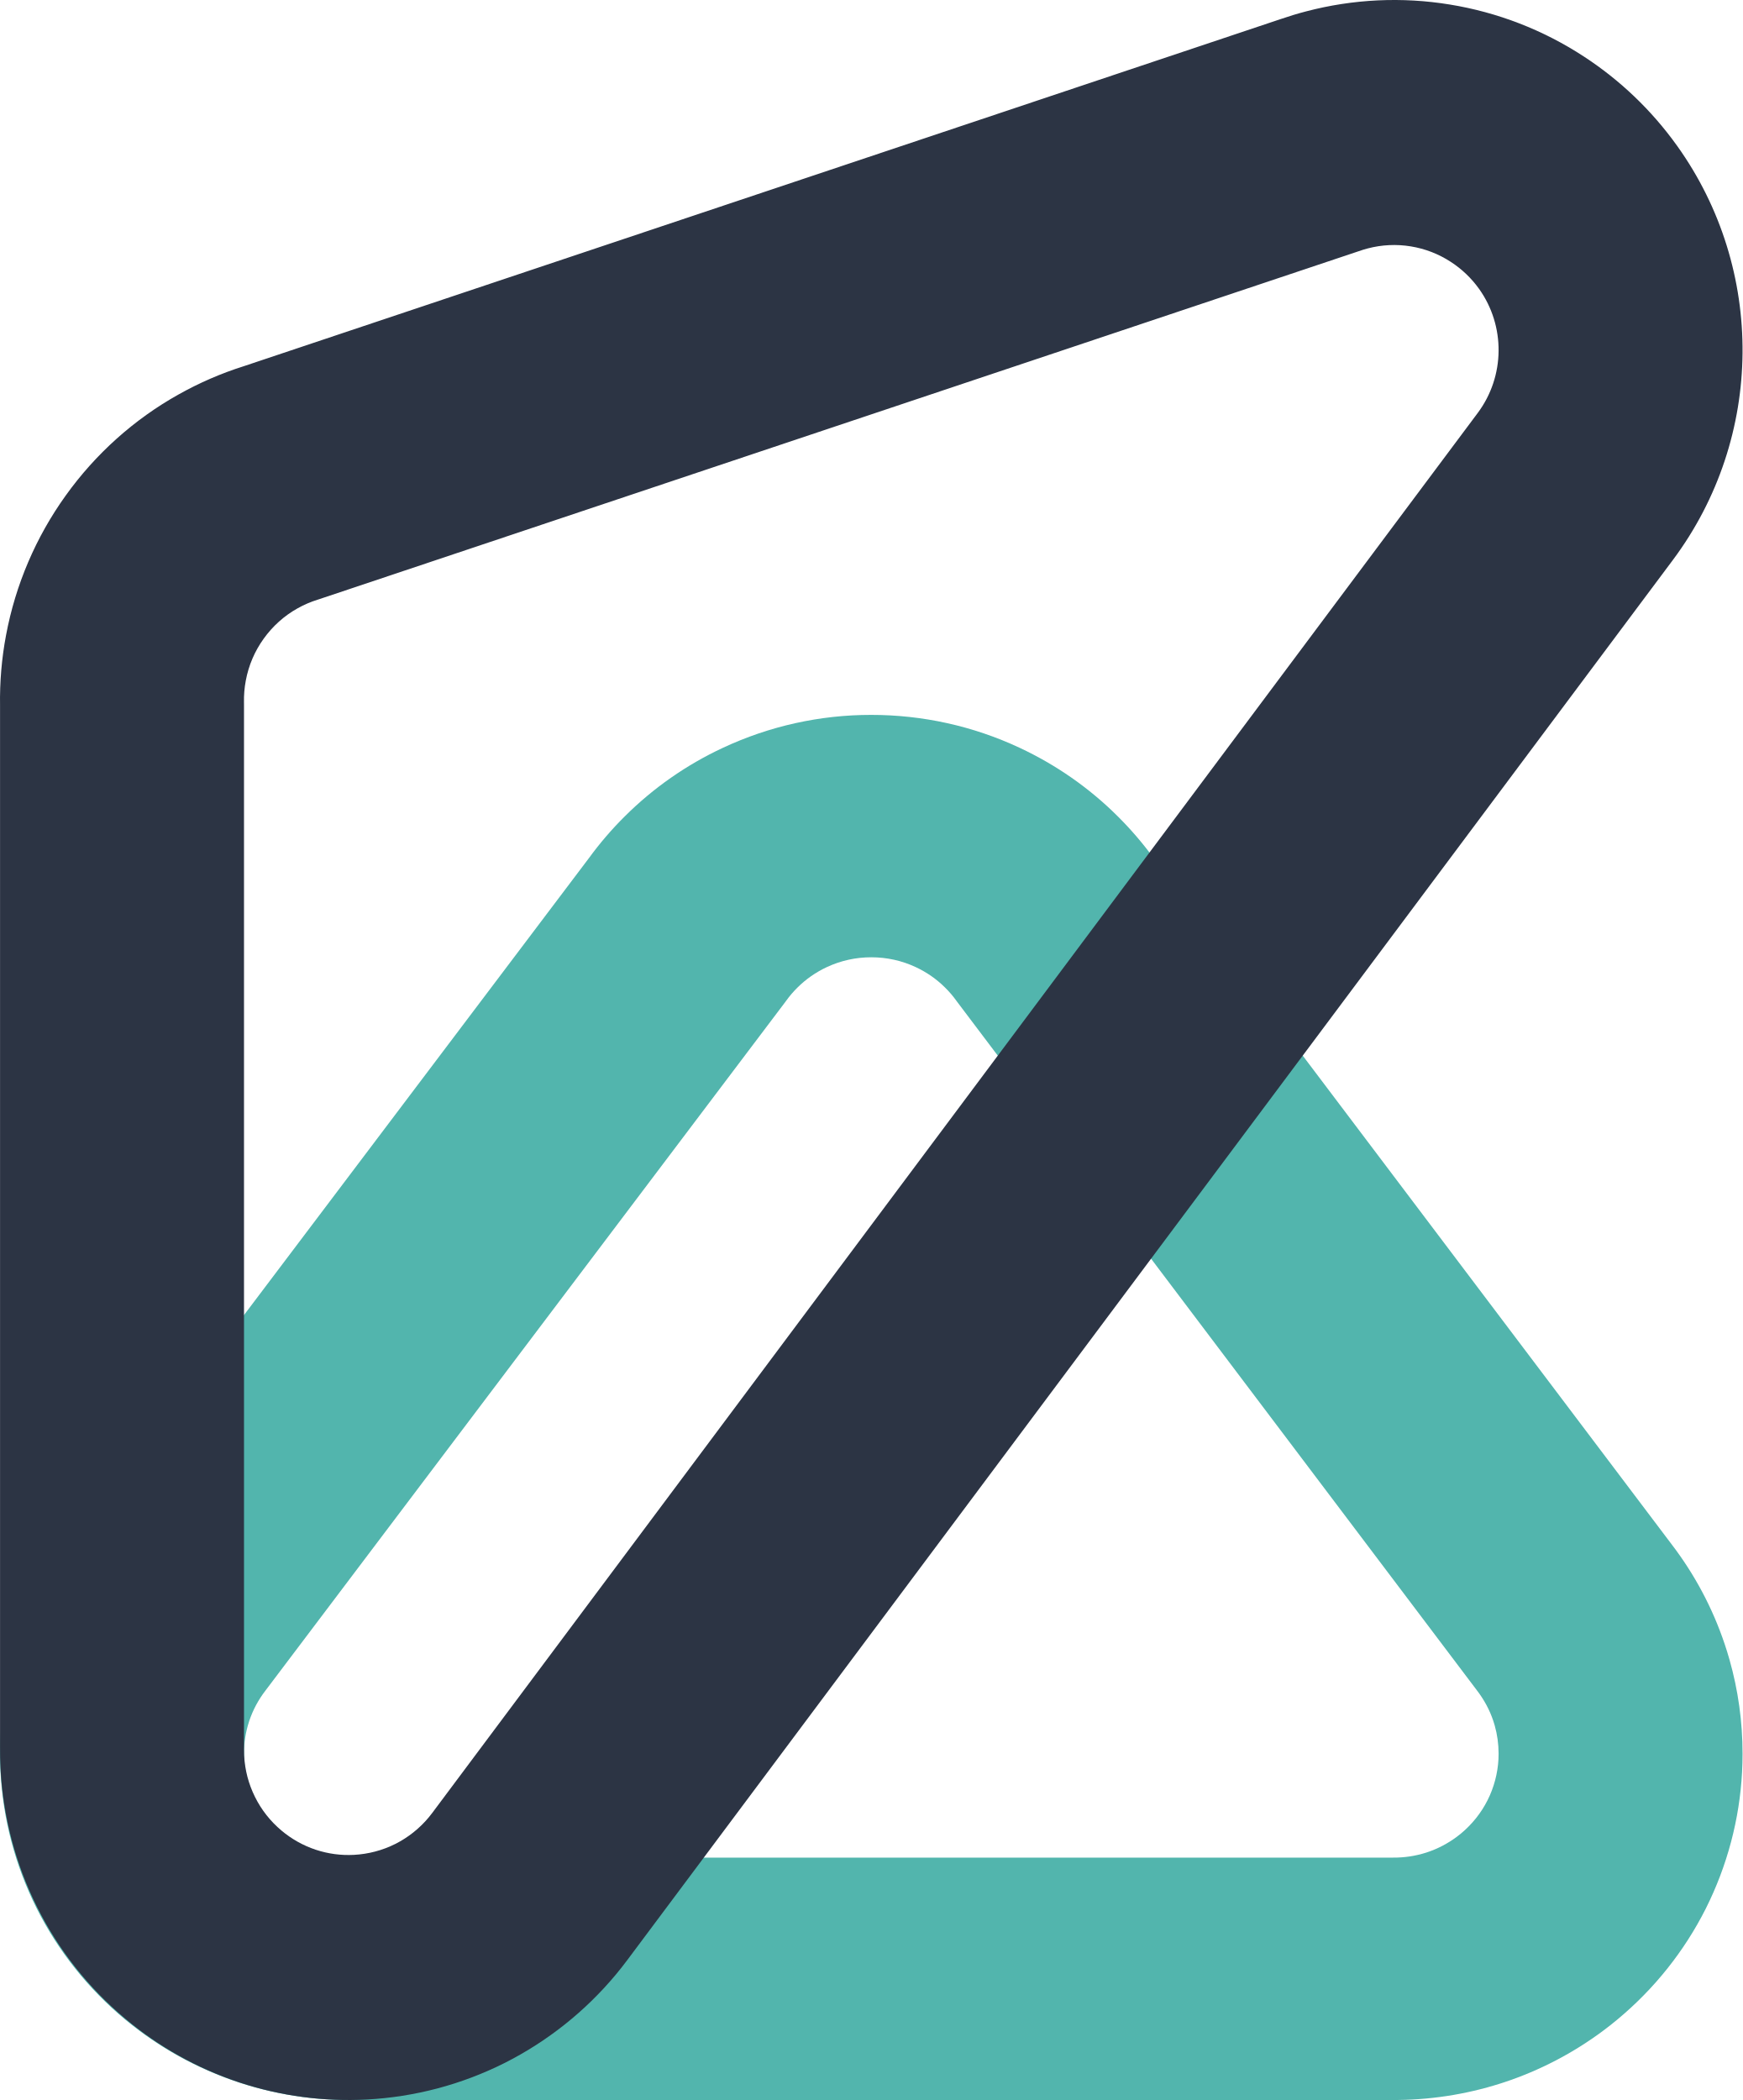
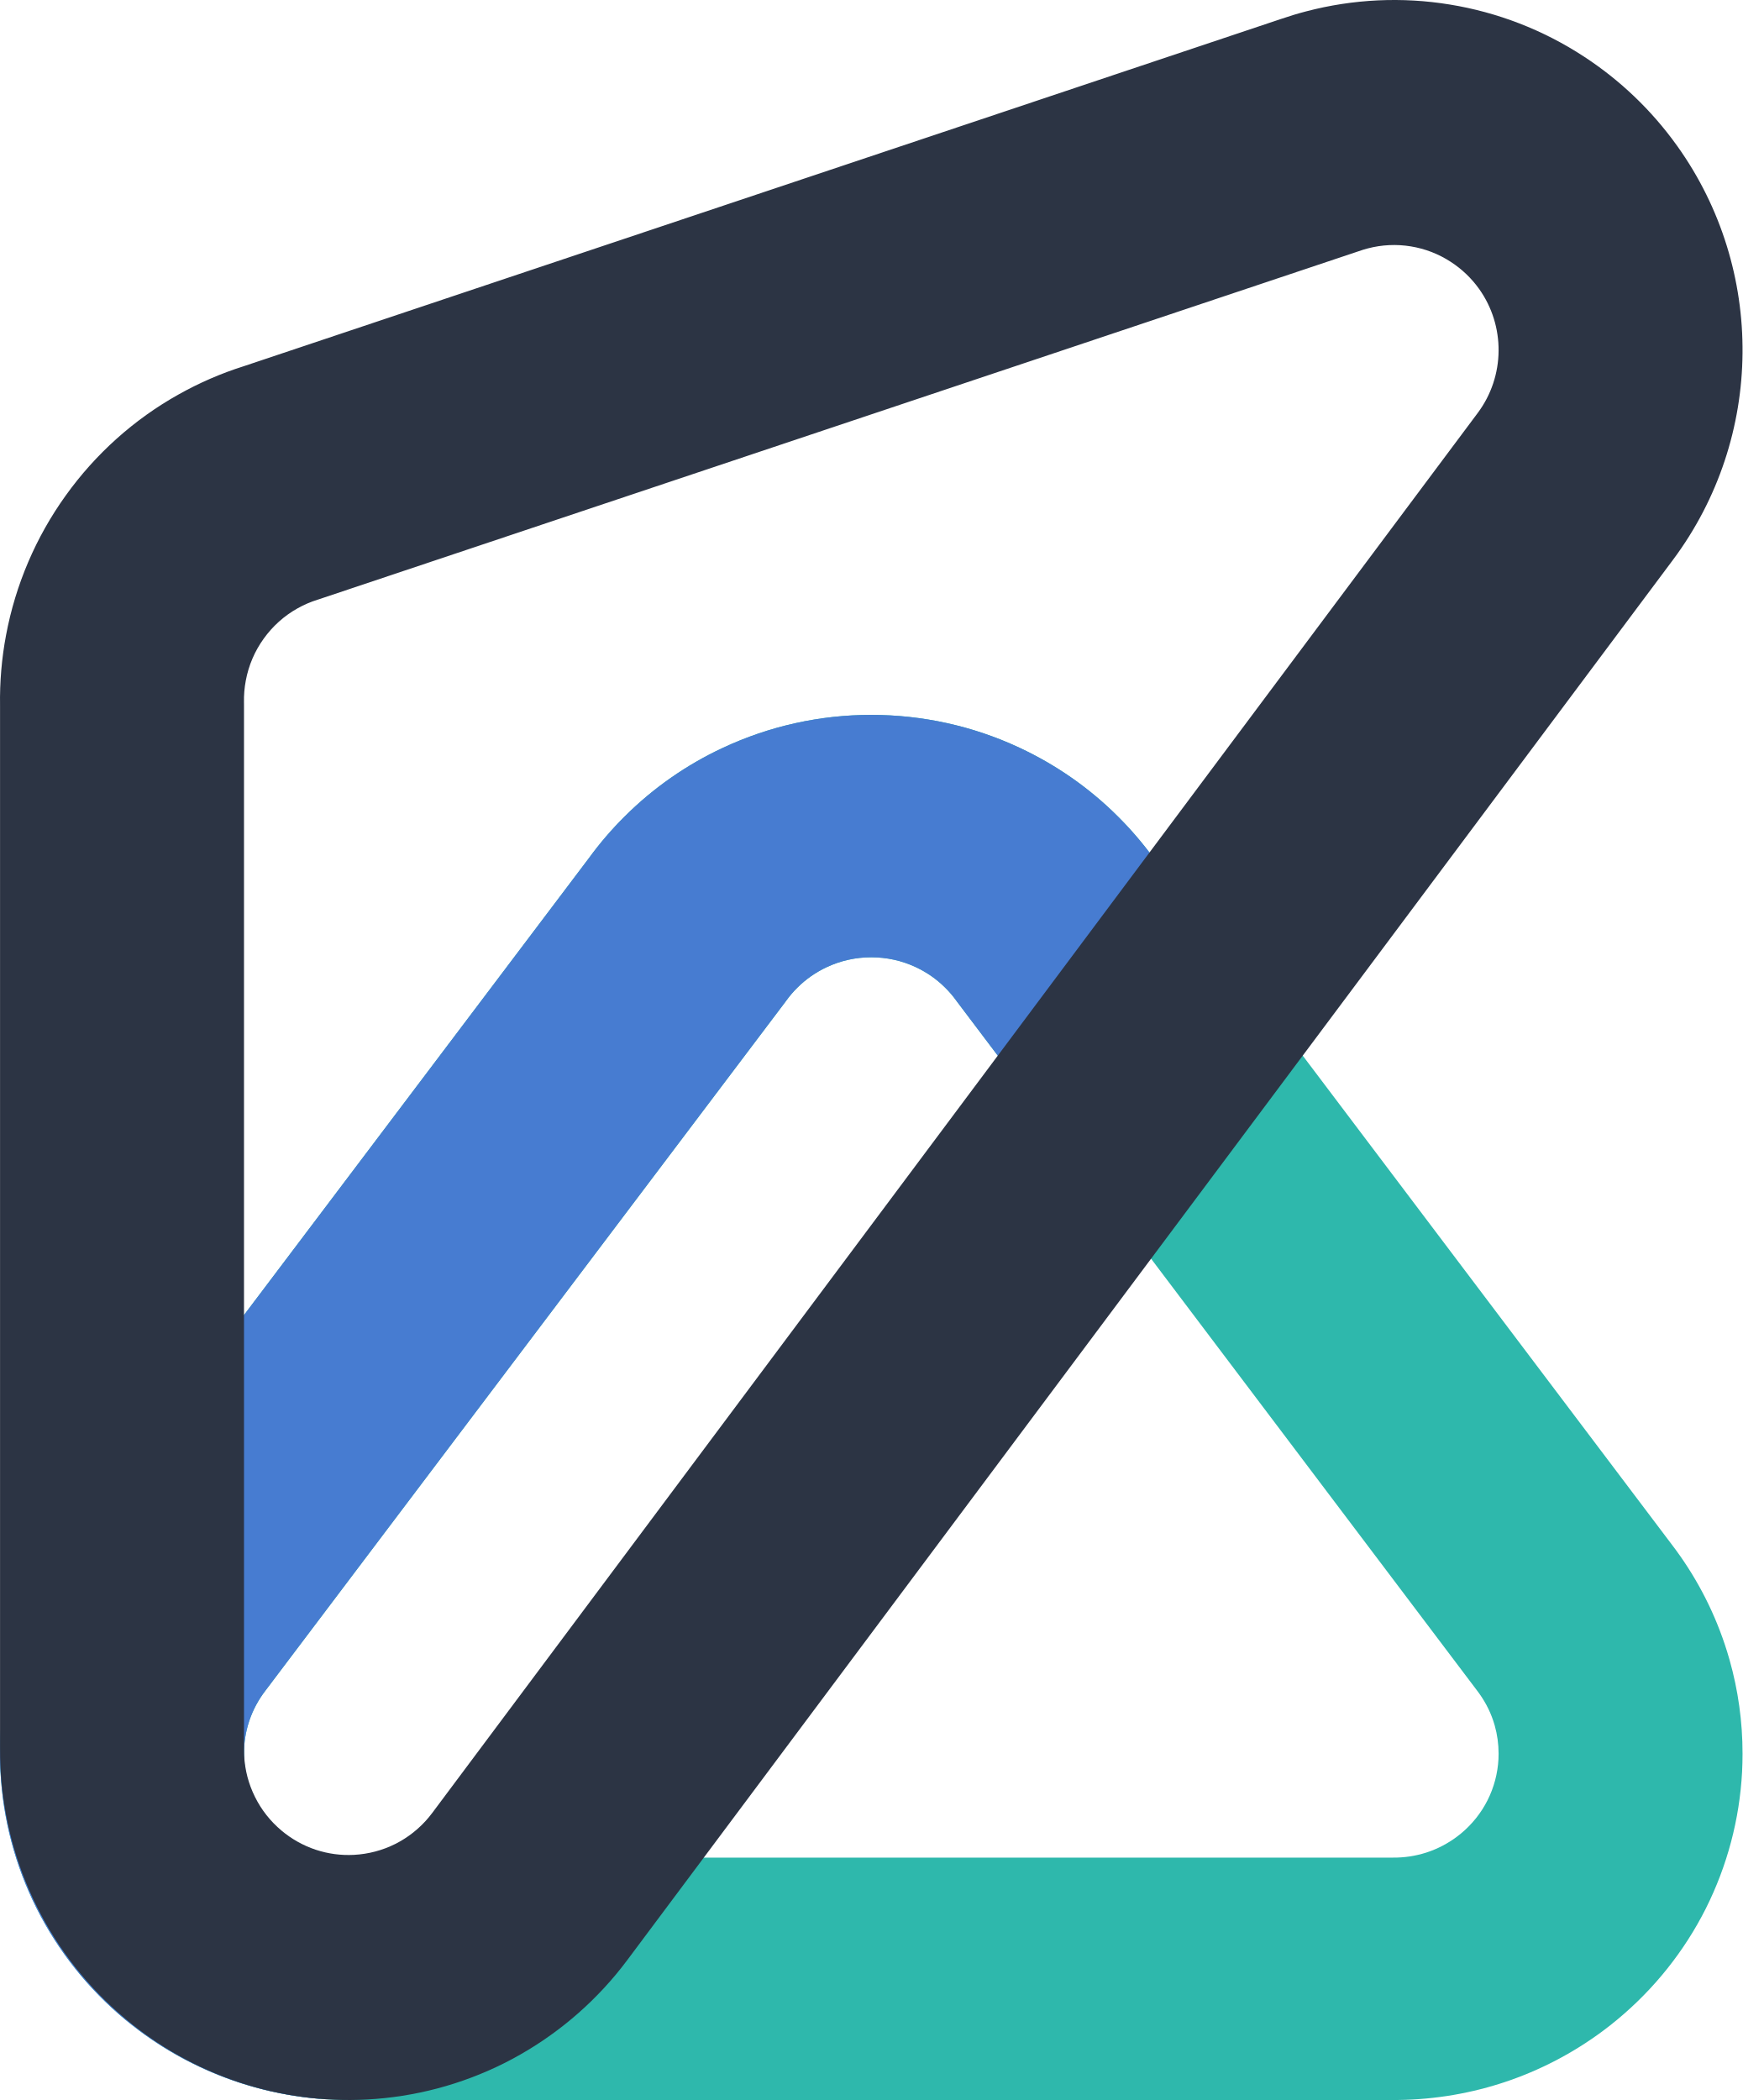
<svg xmlns="http://www.w3.org/2000/svg" width="78" height="94" viewBox="0 0 78 94" fill="none">
  <g id="logo">
-     <path id="Combined Shape" fill-rule="evenodd" clip-rule="evenodd" d="M10.667 93.206C10.748 93.232 10.748 93.232 10.824 93.257C12.41 93.763 14.058 94.011 15.71 94H62.29C63.942 94.011 65.59 93.763 67.172 93.258C67.212 93.245 67.231 93.239 67.251 93.232C67.272 93.226 67.292 93.219 67.333 93.206C68.916 92.681 70.409 91.906 71.76 90.899C71.976 90.738 72.188 90.572 72.394 90.4C74.044 89.03 75.391 87.343 76.352 85.437C77.315 83.519 77.866 81.436 77.979 79.313C77.993 79.035 78 78.767 78 78.499C78 77.068 77.803 75.655 77.417 74.294C77.35 74.058 77.278 73.826 77.201 73.596C76.658 71.976 75.849 70.461 74.812 69.109L51.633 38.403C51.149 37.74 50.611 37.114 50.025 36.533C48.755 35.267 47.264 34.23 45.635 33.47C43.557 32.497 41.285 31.998 38.994 32C36.715 31.998 34.443 32.497 32.352 33.477C30.736 34.23 29.245 35.267 27.962 36.546C27.388 37.115 26.851 37.74 26.367 38.403L3.188 69.109C2.151 70.461 1.342 71.976 0.798 73.598C0.772 73.678 0.772 73.678 0.744 73.764C0.253 75.281 0 76.878 0 78.499C0 78.767 0.007 79.035 0.021 79.302C0.134 81.436 0.685 83.519 1.643 85.426C2.609 87.343 3.956 89.03 5.597 90.394C5.813 90.572 6.024 90.738 6.24 90.899C7.591 91.906 9.084 92.681 10.665 93.205L10.667 93.206ZM15.679 83.15L15.648 83.15C15.145 83.155 14.645 83.08 14.169 82.928C14.143 82.92 14.143 82.92 14.119 82.912C13.648 82.756 13.202 82.524 12.792 82.219C12.726 82.169 12.661 82.119 12.598 82.067C12.106 81.658 11.7 81.149 11.412 80.577C11.126 80.009 10.96 79.381 10.926 78.74C10.922 78.663 10.92 78.581 10.92 78.499C10.92 78.007 10.996 77.53 11.143 77.076C11.15 77.052 11.15 77.052 11.158 77.028C11.322 76.54 11.567 76.082 11.883 75.673L35.148 44.854L35.19 44.797C35.338 44.59 35.505 44.395 35.687 44.214C36.076 43.827 36.519 43.519 37.005 43.292C37.633 42.998 38.31 42.849 38.998 42.85C39.69 42.849 40.367 42.998 40.99 43.29C41.481 43.519 41.924 43.827 42.307 44.209C42.495 44.395 42.662 44.59 42.81 44.797L42.852 44.854L66.097 75.647C66.433 76.082 66.678 76.54 66.842 77.028C66.865 77.097 66.886 77.166 66.906 77.235C67.021 77.641 67.08 78.064 67.08 78.499C67.08 78.581 67.078 78.663 67.074 78.745C67.04 79.381 66.874 80.009 66.586 80.581C66.3 81.149 65.894 81.658 65.399 82.069C65.339 82.119 65.274 82.169 65.208 82.219C64.798 82.524 64.352 82.756 63.88 82.912C63.858 82.92 63.857 82.92 63.833 82.928C63.355 83.08 62.855 83.155 62.352 83.15L15.679 83.15Z" fill="#52B5AD" />
+     <path id="Combined Shape" fill-rule="evenodd" clip-rule="evenodd" d="M10.667 93.206C10.748 93.232 10.748 93.232 10.824 93.257C12.41 93.763 14.058 94.011 15.71 94H62.29C63.942 94.011 65.59 93.763 67.172 93.258C67.212 93.245 67.231 93.239 67.251 93.232C67.272 93.226 67.292 93.219 67.333 93.206C68.916 92.681 70.409 91.906 71.76 90.899C71.976 90.738 72.188 90.572 72.394 90.4C74.044 89.03 75.391 87.343 76.352 85.437C77.315 83.519 77.866 81.436 77.979 79.313C77.993 79.035 78 78.767 78 78.499C78 77.068 77.803 75.655 77.417 74.294C77.35 74.058 77.278 73.826 77.201 73.596C76.658 71.976 75.849 70.461 74.812 69.109L51.633 38.403C51.149 37.74 50.611 37.114 50.025 36.533C48.755 35.267 47.264 34.23 45.635 33.47C43.557 32.497 41.285 31.998 38.994 32C36.715 31.998 34.443 32.497 32.352 33.477C30.736 34.23 29.245 35.267 27.962 36.546C27.388 37.115 26.851 37.74 26.367 38.403L3.188 69.109C2.151 70.461 1.342 71.976 0.798 73.598C0.772 73.678 0.772 73.678 0.744 73.764C0.253 75.281 0 76.878 0 78.499C0 78.767 0.007 79.035 0.021 79.302C0.134 81.436 0.685 83.519 1.643 85.426C2.609 87.343 3.956 89.03 5.597 90.394C5.813 90.572 6.024 90.738 6.24 90.899C7.591 91.906 9.084 92.681 10.665 93.205L10.667 93.206ZM15.679 83.15L15.648 83.15C15.145 83.155 14.645 83.08 14.169 82.928C14.143 82.92 14.143 82.92 14.119 82.912C13.648 82.756 13.202 82.524 12.792 82.219C12.726 82.169 12.661 82.119 12.598 82.067C12.106 81.658 11.7 81.149 11.412 80.577C11.126 80.009 10.96 79.381 10.926 78.74C10.922 78.663 10.92 78.581 10.92 78.499C10.92 78.007 10.996 77.53 11.143 77.076C11.15 77.052 11.15 77.052 11.158 77.028C11.322 76.54 11.567 76.082 11.883 75.673L35.148 44.854L35.19 44.797C35.338 44.59 35.505 44.395 35.687 44.214C36.076 43.827 36.519 43.519 37.005 43.292C37.633 42.998 38.31 42.849 38.998 42.85C39.69 42.849 40.367 42.998 40.99 43.29C41.481 43.519 41.924 43.827 42.307 44.209C42.495 44.395 42.662 44.59 42.81 44.797L42.852 44.854L66.097 75.647C66.433 76.082 66.678 76.54 66.842 77.028C66.865 77.097 66.886 77.166 66.906 77.235C67.021 77.641 67.08 78.064 67.08 78.499C67.08 78.581 67.078 78.663 67.074 78.745C67.04 79.381 66.874 80.009 66.586 80.581C66.3 81.149 65.894 81.658 65.399 82.069C65.339 82.119 65.274 82.169 65.208 82.219C64.798 82.524 64.352 82.756 63.88 82.912C63.858 82.92 63.857 82.92 63.833 82.928C63.355 83.08 62.855 83.155 62.352 83.15L15.679 83.15Z" fill="#2EB8AC" />
+     <path id="Subtract" d="M53.842 41.329L51.633 38.403C51.149 37.74 50.611 37.114 50.025 36.533C48.755 35.267 47.264 34.23 45.635 33.47C43.557 32.497 41.285 31.998 38.994 32C36.715 31.998 34.443 32.497 32.352 33.477C30.736 34.23 29.245 35.267 27.962 36.546C27.388 37.115 26.851 37.74 26.367 38.403L3.188 69.109C2.151 70.461 1.342 71.976 0.798 73.598C0.772 73.678 0.772 73.678 0.744 73.764C0.253 75.281 0 76.878 0 78.499C0 78.767 0.007 79.035 0.021 79.302C0.134 81.436 0.685 83.519 1.643 85.426C2.609 87.343 3.956 89.03 5.597 90.394C5.813 90.572 6.024 90.738 6.24 90.899C7.591 91.906 9.084 92.681 10.665 93.205L10.667 93.206C10.748 93.232 10.748 93.232 10.824 93.257C11.961 93.62 13.13 93.85 14.309 93.947L22.421 83.15L15.679 83.15L15.648 83.15C15.145 83.155 14.645 83.08 14.169 82.928L14.119 82.912C13.648 82.756 13.202 82.524 12.792 82.219C12.726 82.169 12.661 82.119 12.598 82.067C12.106 81.658 11.7 81.149 11.412 80.577C11.126 80.009 10.96 79.381 10.926 78.74C10.922 78.663 10.92 78.581 10.92 78.499C10.92 78.007 10.996 77.53 11.143 77.076C11.15 77.052 11.15 77.052 11.158 77.028C11.322 76.54 11.567 76.082 11.883 75.673L35.148 44.854L35.19 44.797C35.338 44.59 35.505 44.395 35.687 44.214C36.076 43.827 36.519 43.519 37.005 43.292C37.633 42.998 38.31 42.849 38.998 42.85C39.69 42.849 40.367 42.998 40.99 43.29C41.481 43.519 41.924 43.827 42.307 44.209C42.495 44.395 42.662 44.59 42.81 44.797L42.852 44.854L47.033 50.392L53.842 41.329Z" fill="#477CD1" />
    <path id="Combined Shape_2" fill-rule="evenodd" clip-rule="evenodd" d="M58.462 0.51C58.084 0.608 57.7 0.725 57.319 0.856L10.911 16.392C9.898 16.712 8.924 17.135 8 17.653C6.001 18.769 4.275 20.32 2.942 22.18C1.615 24.027 0.695 26.162 0.27 28.435C0.076 29.463 -0.015 30.525 0.002 31.591V78.201C-0.001 78.52 0.007 78.838 0.023 79.156C0.134 81.32 0.692 83.425 1.65 85.346C2.6 87.256 3.942 88.968 5.608 90.362C7.093 91.61 8.811 92.576 10.669 93.198L10.732 93.219C12.57 93.825 14.499 94.08 16.421 93.978C18.558 93.865 20.654 93.312 22.573 92.35C24.502 91.379 26.2 90.027 27.573 88.378C27.752 88.162 27.919 87.95 28.081 87.733L74.879 25.069C78.993 19.56 79.018 12.059 75.083 6.544L75.055 6.506C73.926 4.931 72.513 3.584 70.898 2.531C69.074 1.337 67.026 0.548 64.892 0.202C62.772 -0.145 60.581 -0.047 58.462 0.51ZM66.197 12.919L66.207 12.932C67.385 14.584 67.378 16.836 66.143 18.489L19.346 81.153C19.296 81.22 19.245 81.284 19.192 81.348C18.781 81.842 18.269 82.25 17.693 82.539C17.122 82.826 16.489 82.993 15.845 83.027C15.267 83.058 14.689 82.981 14.141 82.8L14.122 82.794C13.567 82.608 13.053 82.319 12.603 81.942C12.1 81.52 11.7 81.011 11.416 80.438C11.128 79.861 10.962 79.235 10.928 78.581C10.923 78.474 10.921 78.375 10.922 78.282L10.922 31.516L10.921 31.442C10.914 31.114 10.941 30.787 11.002 30.465C11.129 29.782 11.403 29.145 11.803 28.589C12.206 28.027 12.72 27.565 13.32 27.23C13.61 27.067 13.911 26.938 14.223 26.842L14.293 26.819L60.814 11.246C60.974 11.19 61.095 11.153 61.219 11.121C61.859 10.953 62.511 10.924 63.147 11.028C63.789 11.132 64.397 11.367 64.948 11.727C65.437 12.046 65.86 12.449 66.197 12.919Z" fill="#2C3444" />
  </g>
</svg>
